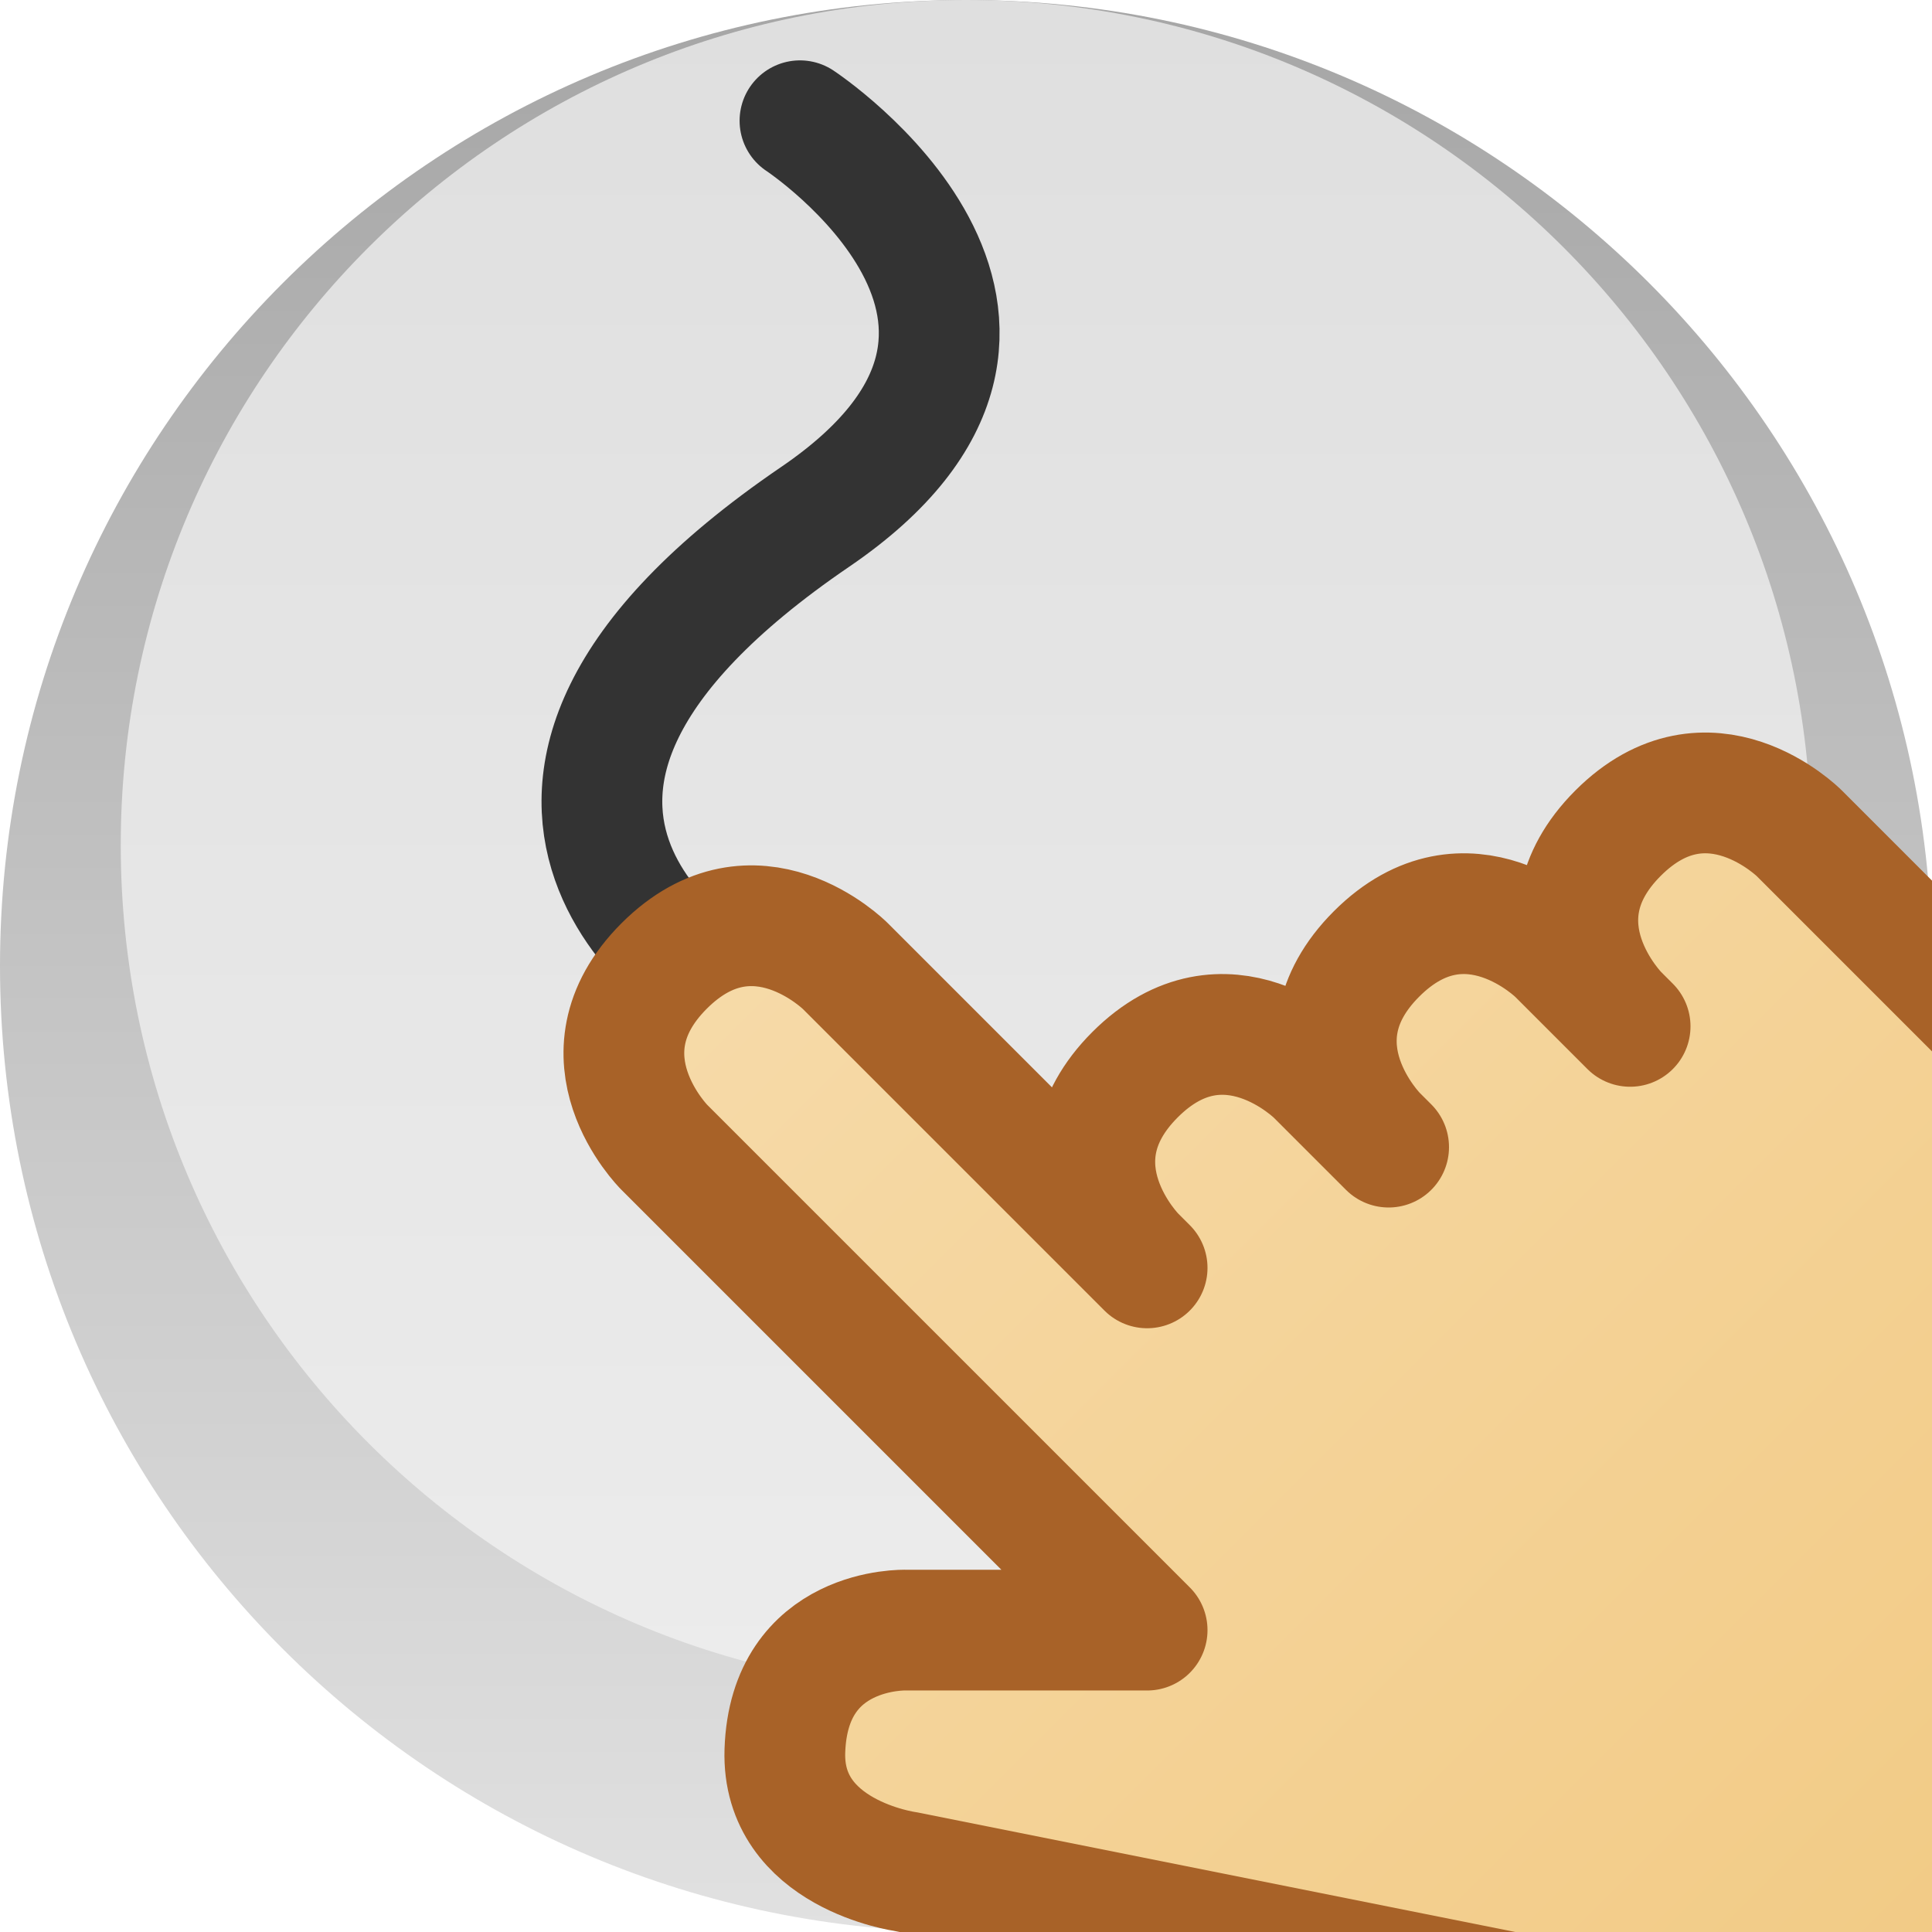
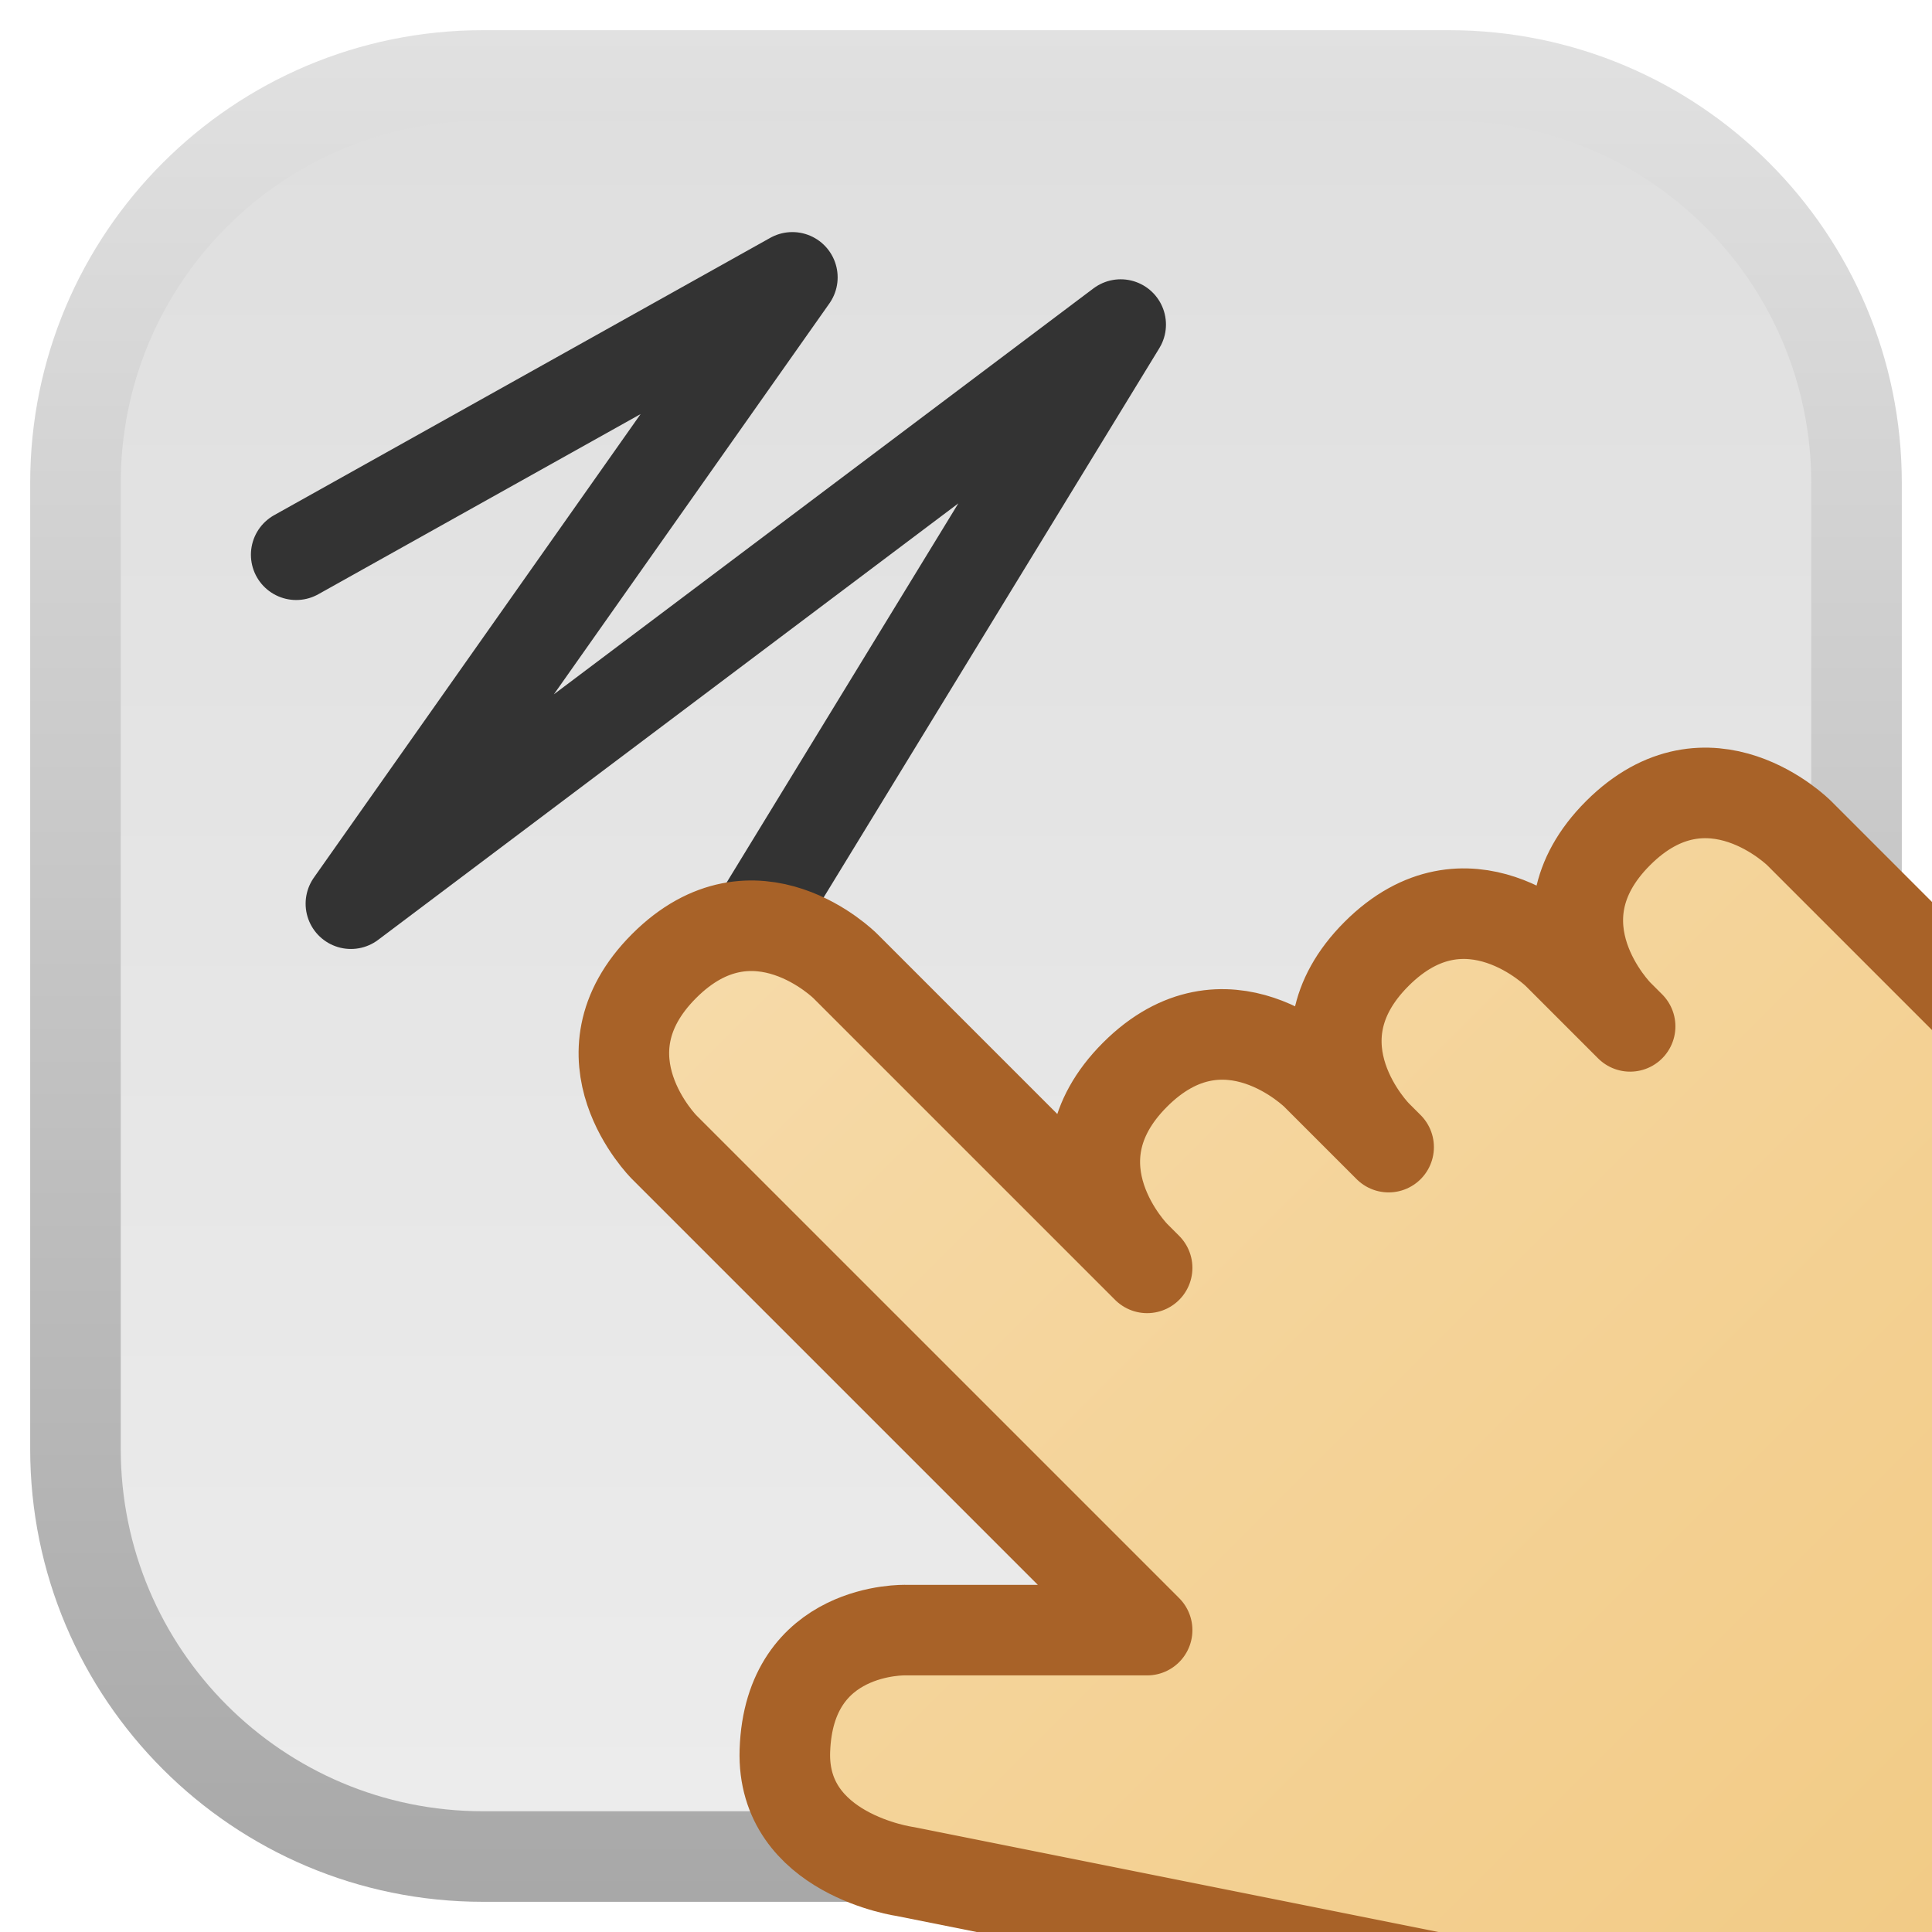
<svg xmlns="http://www.w3.org/2000/svg" xmlns:xlink="http://www.w3.org/1999/xlink" version="1.1" width="256" height="256" id="svg2">
  <defs id="defs4">
    <linearGradient id="linearGradient3798">
-       <stop style="stop-color:#f2cb86;stop-opacity:1;" offset="0" id="stop3800" />
-       <stop style="stop-color:#f6daa8;stop-opacity:1;" offset="1" id="stop3802" />
+       <stop id="stop3800" style="stop-color:#f2cb86;stop-opacity:1" offset="0" />
+       <stop id="stop3802" style="stop-color:#f6daa8;stop-opacity:1" offset="1" />
    </linearGradient>
    <linearGradient id="linearGradient3786">
-       <stop offset="0" style="stop-color:#ececec;stop-opacity:1;" id="stop3788" />
-       <stop offset="1" style="stop-color:#dfdfdf;stop-opacity:1;" id="stop3790" />
+       <stop id="stop3788" style="stop-color:#ececec;stop-opacity:1" offset="0" />
+       <stop id="stop3790" style="stop-color:#dfdfdf;stop-opacity:1" offset="1" />
    </linearGradient>
    <linearGradient id="linearGradient3757">
-       <stop id="stop3759" style="stop-color:#e1e1e1;stop-opacity:1;" offset="0" />
-       <stop id="stop3761" style="stop-color:#a6a6a6;stop-opacity:1;" offset="1" />
+       <stop id="stop3759" style="stop-color:#e1e1e1;stop-opacity:1" offset="0" />
+       <stop id="stop3761" style="stop-color:#a6a6a6;stop-opacity:1" offset="1" />
    </linearGradient>
-     <linearGradient x1="25" y1="32" x2="25" y2="0" id="linearGradient3763" xlink:href="#linearGradient3757" gradientUnits="userSpaceOnUse" />
    <clipPath id="clipPath3762">
      <rect width="16" height="16" ry="0" x="0" y="1036.362" id="rect3764" style="fill:#000000;fill-opacity:0.337;stroke:none" />
    </clipPath>
-     <linearGradient xlink:href="#linearGradient3798" id="linearGradient3804" x1="17" y1="1051.362" x2="8" y2="1042.362" gradientUnits="userSpaceOnUse" />
-     <linearGradient xlink:href="#linearGradient3757" id="linearGradient3812" gradientUnits="userSpaceOnUse" gradientTransform="scale(0.5,0.5)" x1="25" y1="32" x2="25" y2="0" />
-     <linearGradient xlink:href="#linearGradient3786" id="linearGradient3814" gradientUnits="userSpaceOnUse" x1="12" y1="14" x2="12" y2="0" />
-     <linearGradient xlink:href="#linearGradient3798" id="linearGradient3816" gradientUnits="userSpaceOnUse" x1="17" y1="1051.362" x2="8" y2="1042.362" />
+     <linearGradient x1="17" y1="1051.362" x2="8" y2="1042.362" id="linearGradient3816" xlink:href="#linearGradient3798" gradientUnits="userSpaceOnUse" />
+     <linearGradient xlink:href="#linearGradient3798" id="linearGradient3028" gradientUnits="userSpaceOnUse" x1="17" y1="1051.362" x2="8" y2="1042.362" />
+     <linearGradient xlink:href="#linearGradient3757" id="linearGradient4351" gradientUnits="userSpaceOnUse" gradientTransform="translate(0.25,0.25)" x1="9" y1="0" x2="9" y2="16" />
+     <linearGradient xlink:href="#linearGradient3786" id="linearGradient4353" gradientUnits="userSpaceOnUse" x1="10" y1="15" x2="10" y2="1" />
+     <linearGradient xlink:href="#linearGradient3798" id="linearGradient4355" gradientUnits="userSpaceOnUse" x1="17" y1="1051.362" x2="8" y2="1042.362" />
  </defs>
-   <g id="g3806" transform="scale(16,16)">
-     <path style="fill:url(#linearGradient3812);fill-opacity:1;stroke:none" id="path2987" d="M 16,8 A 8,8 0 0 1 0,8 8,8 0 1 1 16,8 z" />
-     <path d="m 15,7 c 0,3.866 -3.134,7 -7,7 C 4.134,14 1,10.866 1,7 1,3.134 4.134,0 8,0 c 3.866,0 7,3.134 7,7 z" id="path2995" style="fill:url(#linearGradient3814);fill-opacity:1;stroke:none" />
-     <path style="fill:none;stroke:#333333;stroke-width:1;stroke-linecap:round;stroke-linejoin:round;stroke-miterlimit:4;stroke-opacity:1;stroke-dasharray:none" id="path3828" d="M 6,8.188 C 5.961,8.204 3.302,6.631 6.75,4.281 9.134,2.657 6.625,1 6.625,1" />
-     <path transform="translate(0,-1036.362)" style="fill:url(#linearGradient3816);fill-opacity:1;stroke:#a86228;stroke-width:1;stroke-linecap:round;stroke-linejoin:round;stroke-miterlimit:4;stroke-opacity:1;stroke-dasharray:none" id="path3822" clip-path="url(#clipPath3762)" d="m 10,1052.362 -2.5,-0.5 c 0,0 -1.028,-0.141 -1,-1 0.034,-1.031 1,-1 1,-1 l 2,0 -4,-4 c 0,0 -0.75,-0.75 0,-1.5 0.75,-0.75 1.5,0 1.5,0 l 2.5,2.5 -0.1,-0.1 c 0,0 -0.75,-0.75 0,-1.5 0.75,-0.75 1.5,0 1.5,0 l 0.6,0.6 -0.1,-0.1 c 0,0 -0.75,-0.75 0,-1.5 0.75,-0.75 1.5,0 1.5,0 l 0.6,0.6 -0.1,-0.1 c 0,0 -0.75,-0.75 0,-1.5 0.75,-0.75 1.5,0 1.5,0 l 1.6,1.6 0,8 -4,0 z" />
+   <g id="g4344" transform="scale(16,16)">
+     <rect ry="3.75" y="0.25" x="0.25" height="15.5" width="15.5" id="rect3038" style="fill:url(#linearGradient4351);fill-opacity:1;stroke:none" />
+     <rect ry="3" y="1" x="1" height="14" width="14" id="rect3817" style="fill:url(#linearGradient4353);fill-opacity:1;stroke:none" />
+     <path id="path3827" d="M 2.453,4.594 6.562,2.297 2.906,7.484 9.281,2.688 5.844,8.312" style="fill:none;stroke:#333333;stroke-width:0.75;stroke-linecap:round;stroke-linejoin:round;stroke-miterlimit:4;stroke-opacity:1;stroke-dasharray:none" />
+     <path d="m 10,1052.362 -2.5,-0.5 c 0,0 -1.028,-0.141 -1,-1 0.034,-1.031 1,-1 1,-1 l 2,0 -4,-4 c 0,0 -0.75,-0.75 0,-1.5 0.75,-0.75 1.5,0 1.5,0 l 2.5,2.5 -0.1,-0.1 c 0,0 -0.75,-0.75 0,-1.5 0.75,-0.75 1.5,0 1.5,0 l 0.6,0.6 -0.1,-0.1 c 0,0 -0.75,-0.75 0,-1.5 0.75,-0.75 1.5,0 1.5,0 l 0.6,0.6 -0.1,-0.1 c 0,0 -0.75,-0.75 0,-1.5 0.75,-0.75 1.5,0 1.5,0 l 1.6,1.6 0,8 -4,0 z" transform="translate(0,-1036.362)" clip-path="url(#clipPath3762)" id="path3822" style="fill:url(#linearGradient4355);fill-opacity:1;stroke:#a86228;stroke-width:0.75;stroke-linecap:round;stroke-linejoin:round;stroke-miterlimit:4;stroke-opacity:1;stroke-dasharray:none" />
+     <rect ry="0" y="0" x="0" height="16" width="16" id="rect3938" style="fill:#000000;fill-opacity:0;stroke:none" />
  </g>
</svg>
